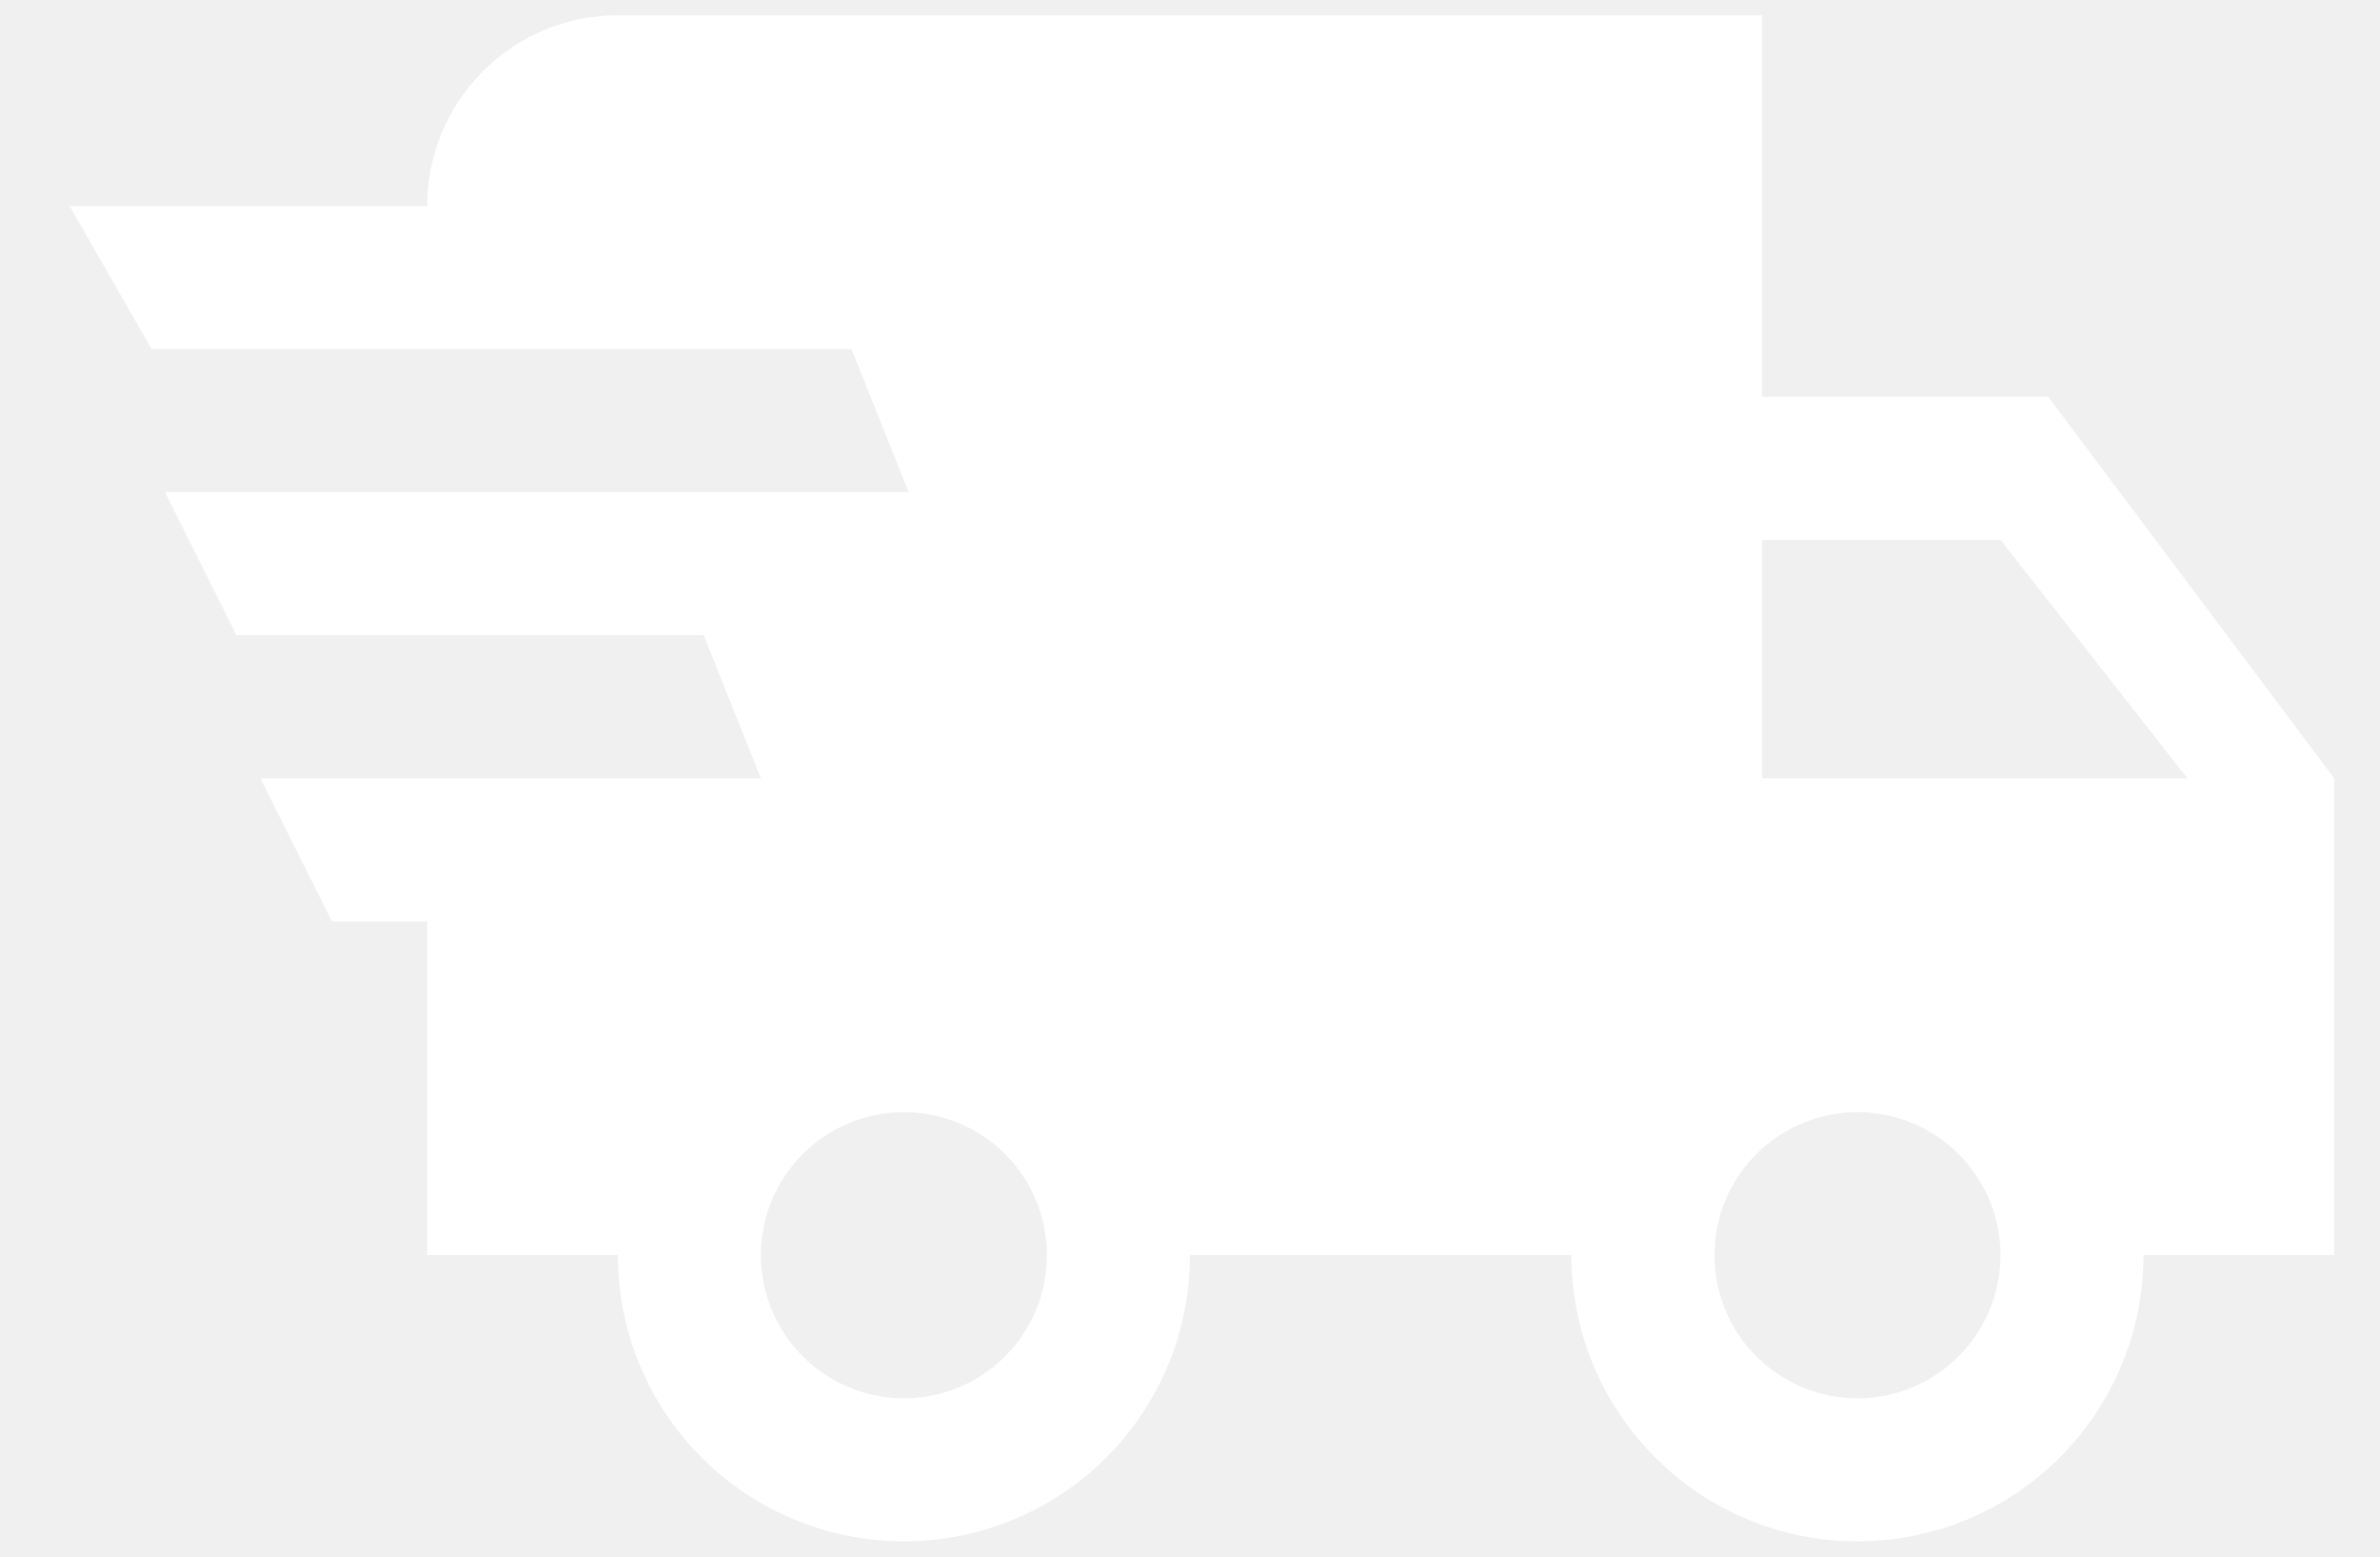
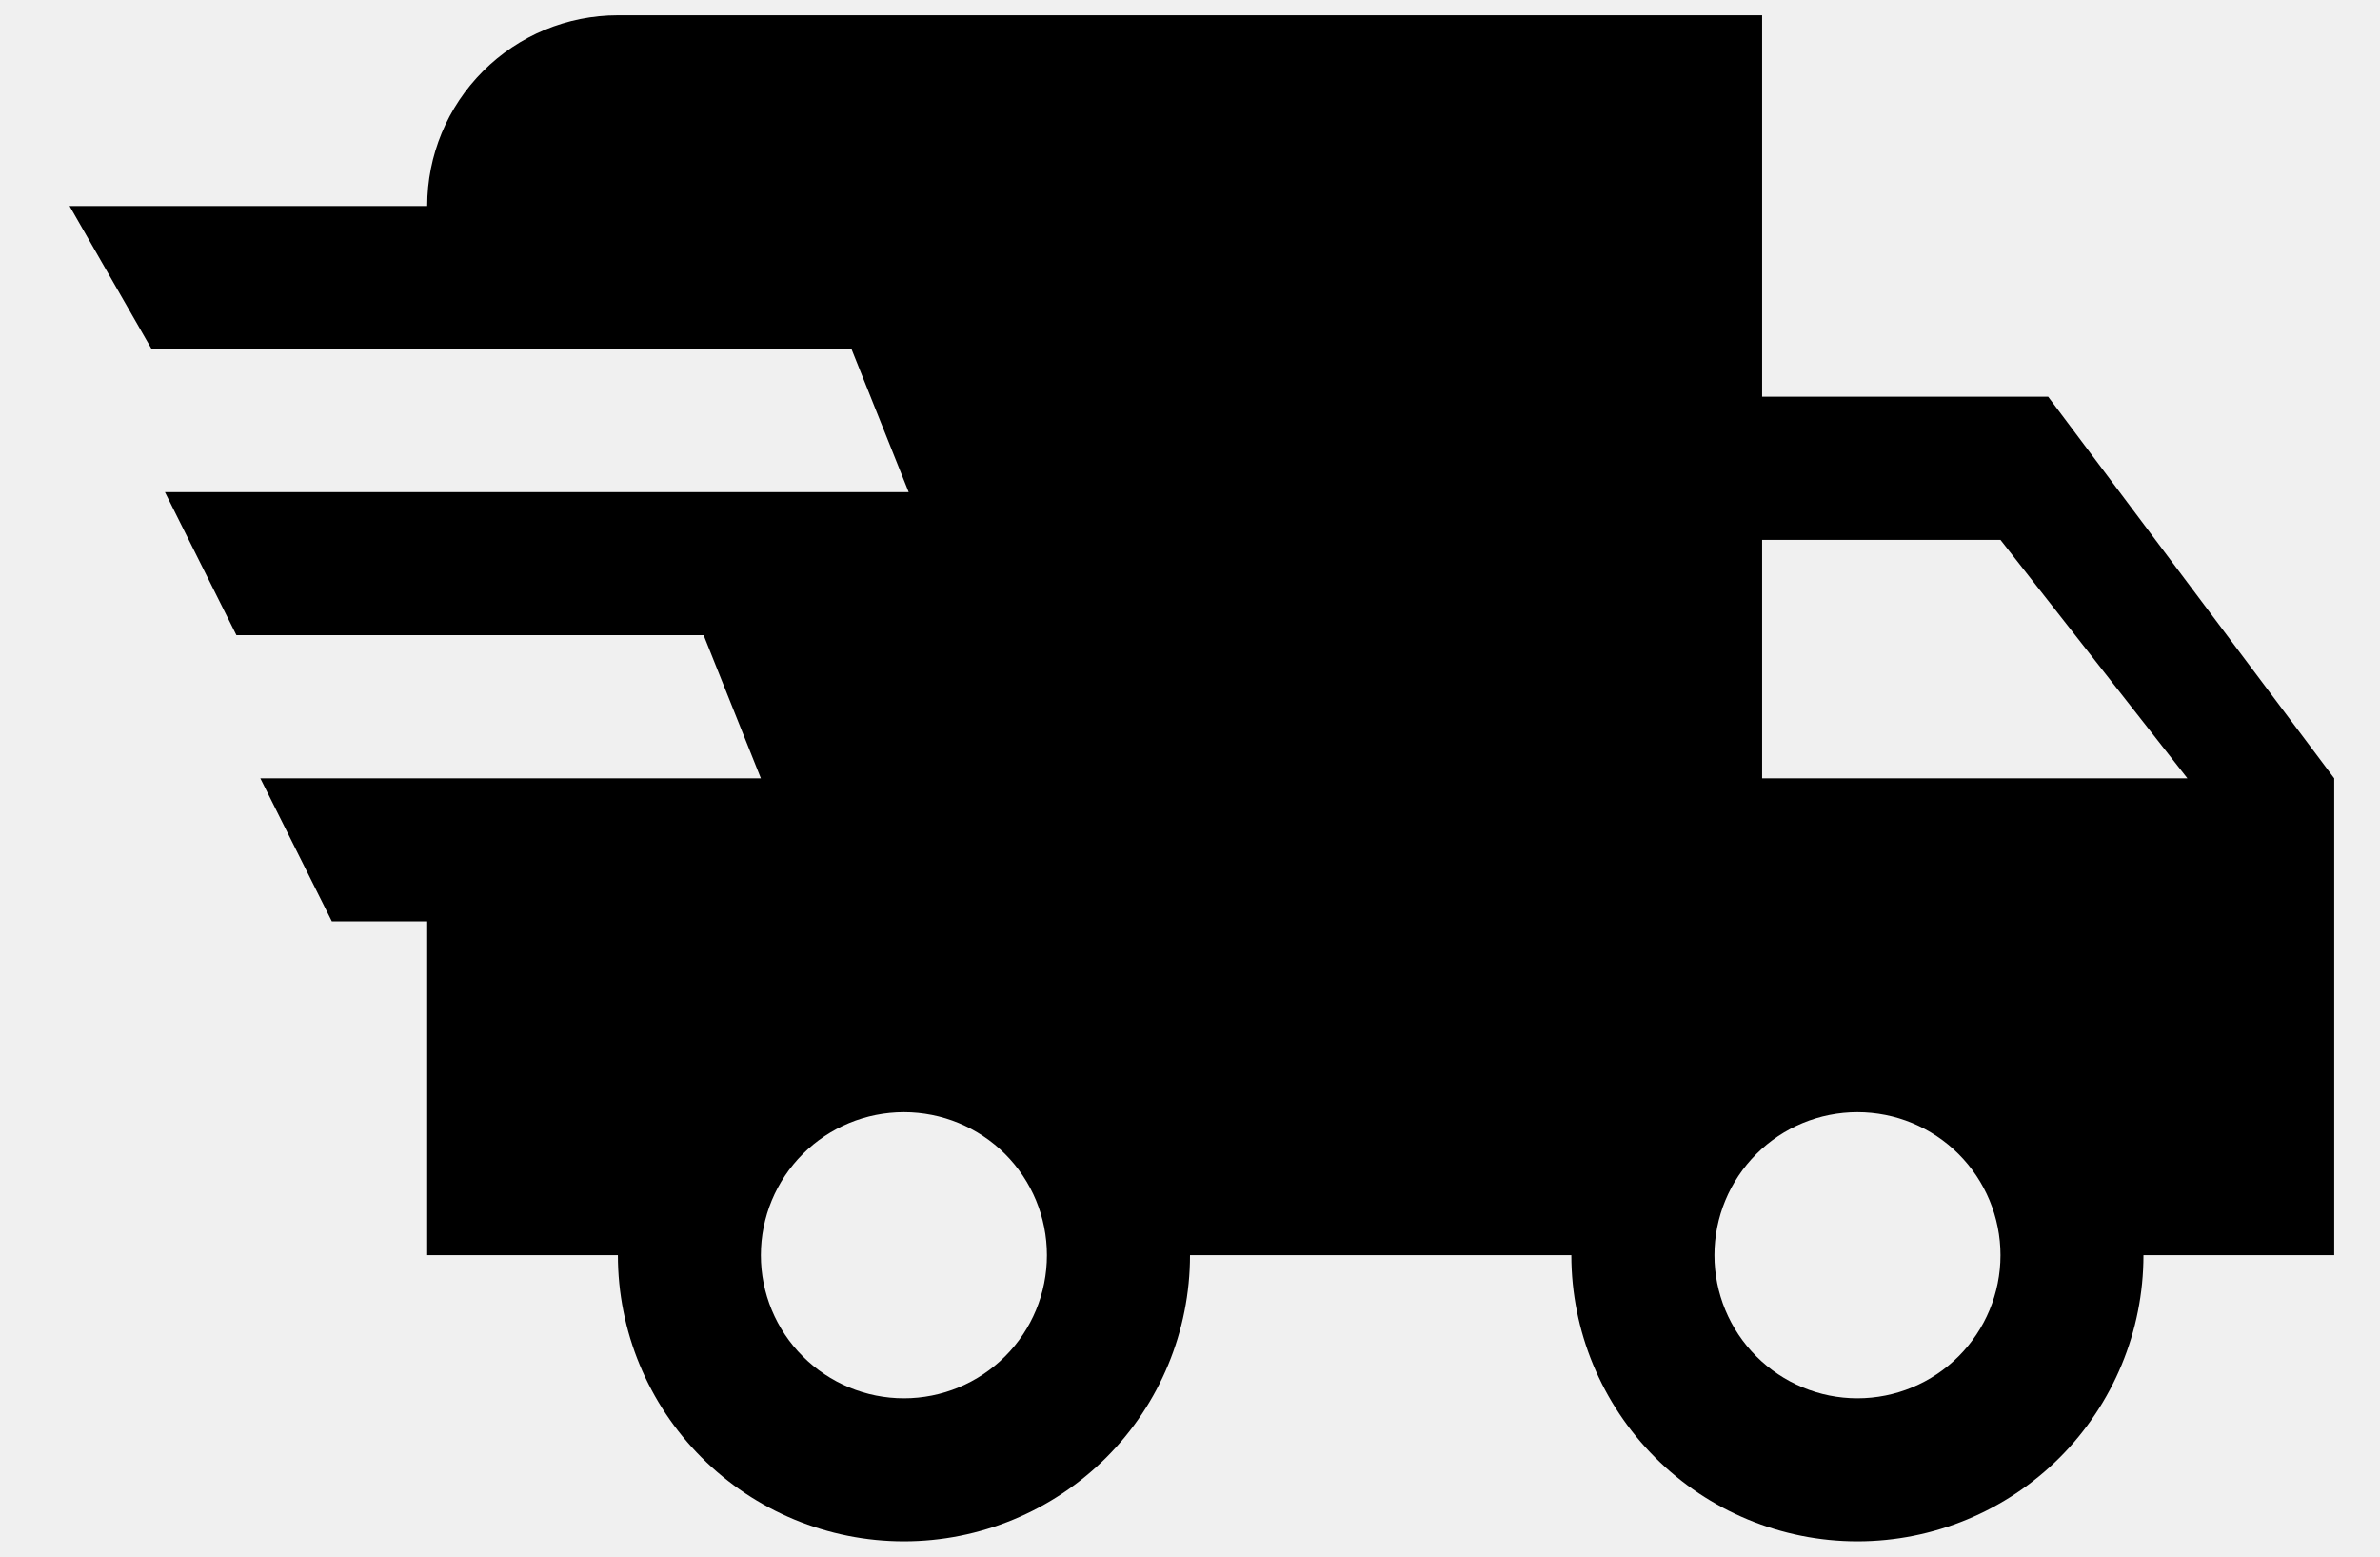
- <svg xmlns="http://www.w3.org/2000/svg" width="26" height="17" viewBox="0 0 26 17" fill="none">
-   <path d="M3.625 10.062L2.844 8.5H8.312L7.687 6.937H2.583L1.802 5.375H9.927L9.302 3.812H1.656L0.76 2.25H4.667C4.667 1.697 4.886 1.168 5.277 0.777C5.667 0.386 6.197 0.167 6.75 0.167H19.25V4.333H22.375L25.5 8.5V13.708H23.416C23.416 14.537 23.087 15.332 22.501 15.918C21.915 16.504 21.12 16.833 20.291 16.833C19.463 16.833 18.668 16.504 18.082 15.918C17.496 15.332 17.166 14.537 17.166 13.708H13C13 14.537 12.671 15.332 12.085 15.918C11.498 16.504 10.704 16.833 9.875 16.833C9.046 16.833 8.251 16.504 7.665 15.918C7.079 15.332 6.75 14.537 6.75 13.708H4.667V10.062H3.625ZM20.291 15.271C20.706 15.271 21.103 15.106 21.396 14.813C21.689 14.52 21.854 14.123 21.854 13.708C21.854 13.294 21.689 12.896 21.396 12.603C21.103 12.31 20.706 12.146 20.291 12.146C19.877 12.146 19.48 12.31 19.187 12.603C18.894 12.896 18.729 13.294 18.729 13.708C18.729 14.123 18.894 14.52 19.187 14.813C19.48 15.106 19.877 15.271 20.291 15.271ZM21.854 5.896H19.25V8.5H23.896L21.854 5.896ZM9.875 15.271C10.289 15.271 10.687 15.106 10.98 14.813C11.273 14.52 11.437 14.123 11.437 13.708C11.437 13.294 11.273 12.896 10.98 12.603C10.687 12.31 10.289 12.146 9.875 12.146C9.46 12.146 9.063 12.31 8.77 12.603C8.477 12.896 8.312 13.294 8.312 13.708C8.312 14.123 8.477 14.52 8.77 14.813C9.063 15.106 9.46 15.271 9.875 15.271Z" fill="white" />
+ <svg xmlns="http://www.w3.org/2000/svg" width="26" height="17" viewBox="0 0 26 17">
+   <path d="M3.625 10.062L2.844 8.5H8.312L7.687 6.937H2.583L1.802 5.375H9.927L9.302 3.812H1.656L0.76 2.25H4.667C4.667 1.697 4.886 1.168 5.277 0.777C5.667 0.386 6.197 0.167 6.75 0.167H19.25V4.333H22.375L25.5 8.5V13.708H23.416C23.416 14.537 23.087 15.332 22.501 15.918C21.915 16.504 21.12 16.833 20.291 16.833C19.463 16.833 18.668 16.504 18.082 15.918C17.496 15.332 17.166 14.537 17.166 13.708H13C13 14.537 12.671 15.332 12.085 15.918C11.498 16.504 10.704 16.833 9.875 16.833C9.046 16.833 8.251 16.504 7.665 15.918C7.079 15.332 6.75 14.537 6.75 13.708H4.667V10.062H3.625ZM20.291 15.271C20.706 15.271 21.103 15.106 21.396 14.813C21.689 14.52 21.854 14.123 21.854 13.708C21.854 13.294 21.689 12.896 21.396 12.603C21.103 12.31 20.706 12.146 20.291 12.146C19.877 12.146 19.48 12.31 19.187 12.603C18.894 12.896 18.729 13.294 18.729 13.708C18.729 14.123 18.894 14.52 19.187 14.813C19.48 15.106 19.877 15.271 20.291 15.271ZM21.854 5.896H19.25V8.5H23.896L21.854 5.896ZM9.875 15.271C10.289 15.271 10.687 15.106 10.98 14.813C11.273 14.52 11.437 14.123 11.437 13.708C11.437 13.294 11.273 12.896 10.98 12.603C10.687 12.31 10.289 12.146 9.875 12.146C9.46 12.146 9.063 12.31 8.77 12.603C8.477 12.896 8.312 13.294 8.312 13.708C8.312 14.123 8.477 14.52 8.77 14.813C9.063 15.106 9.46 15.271 9.875 15.271Z" />
</svg>
